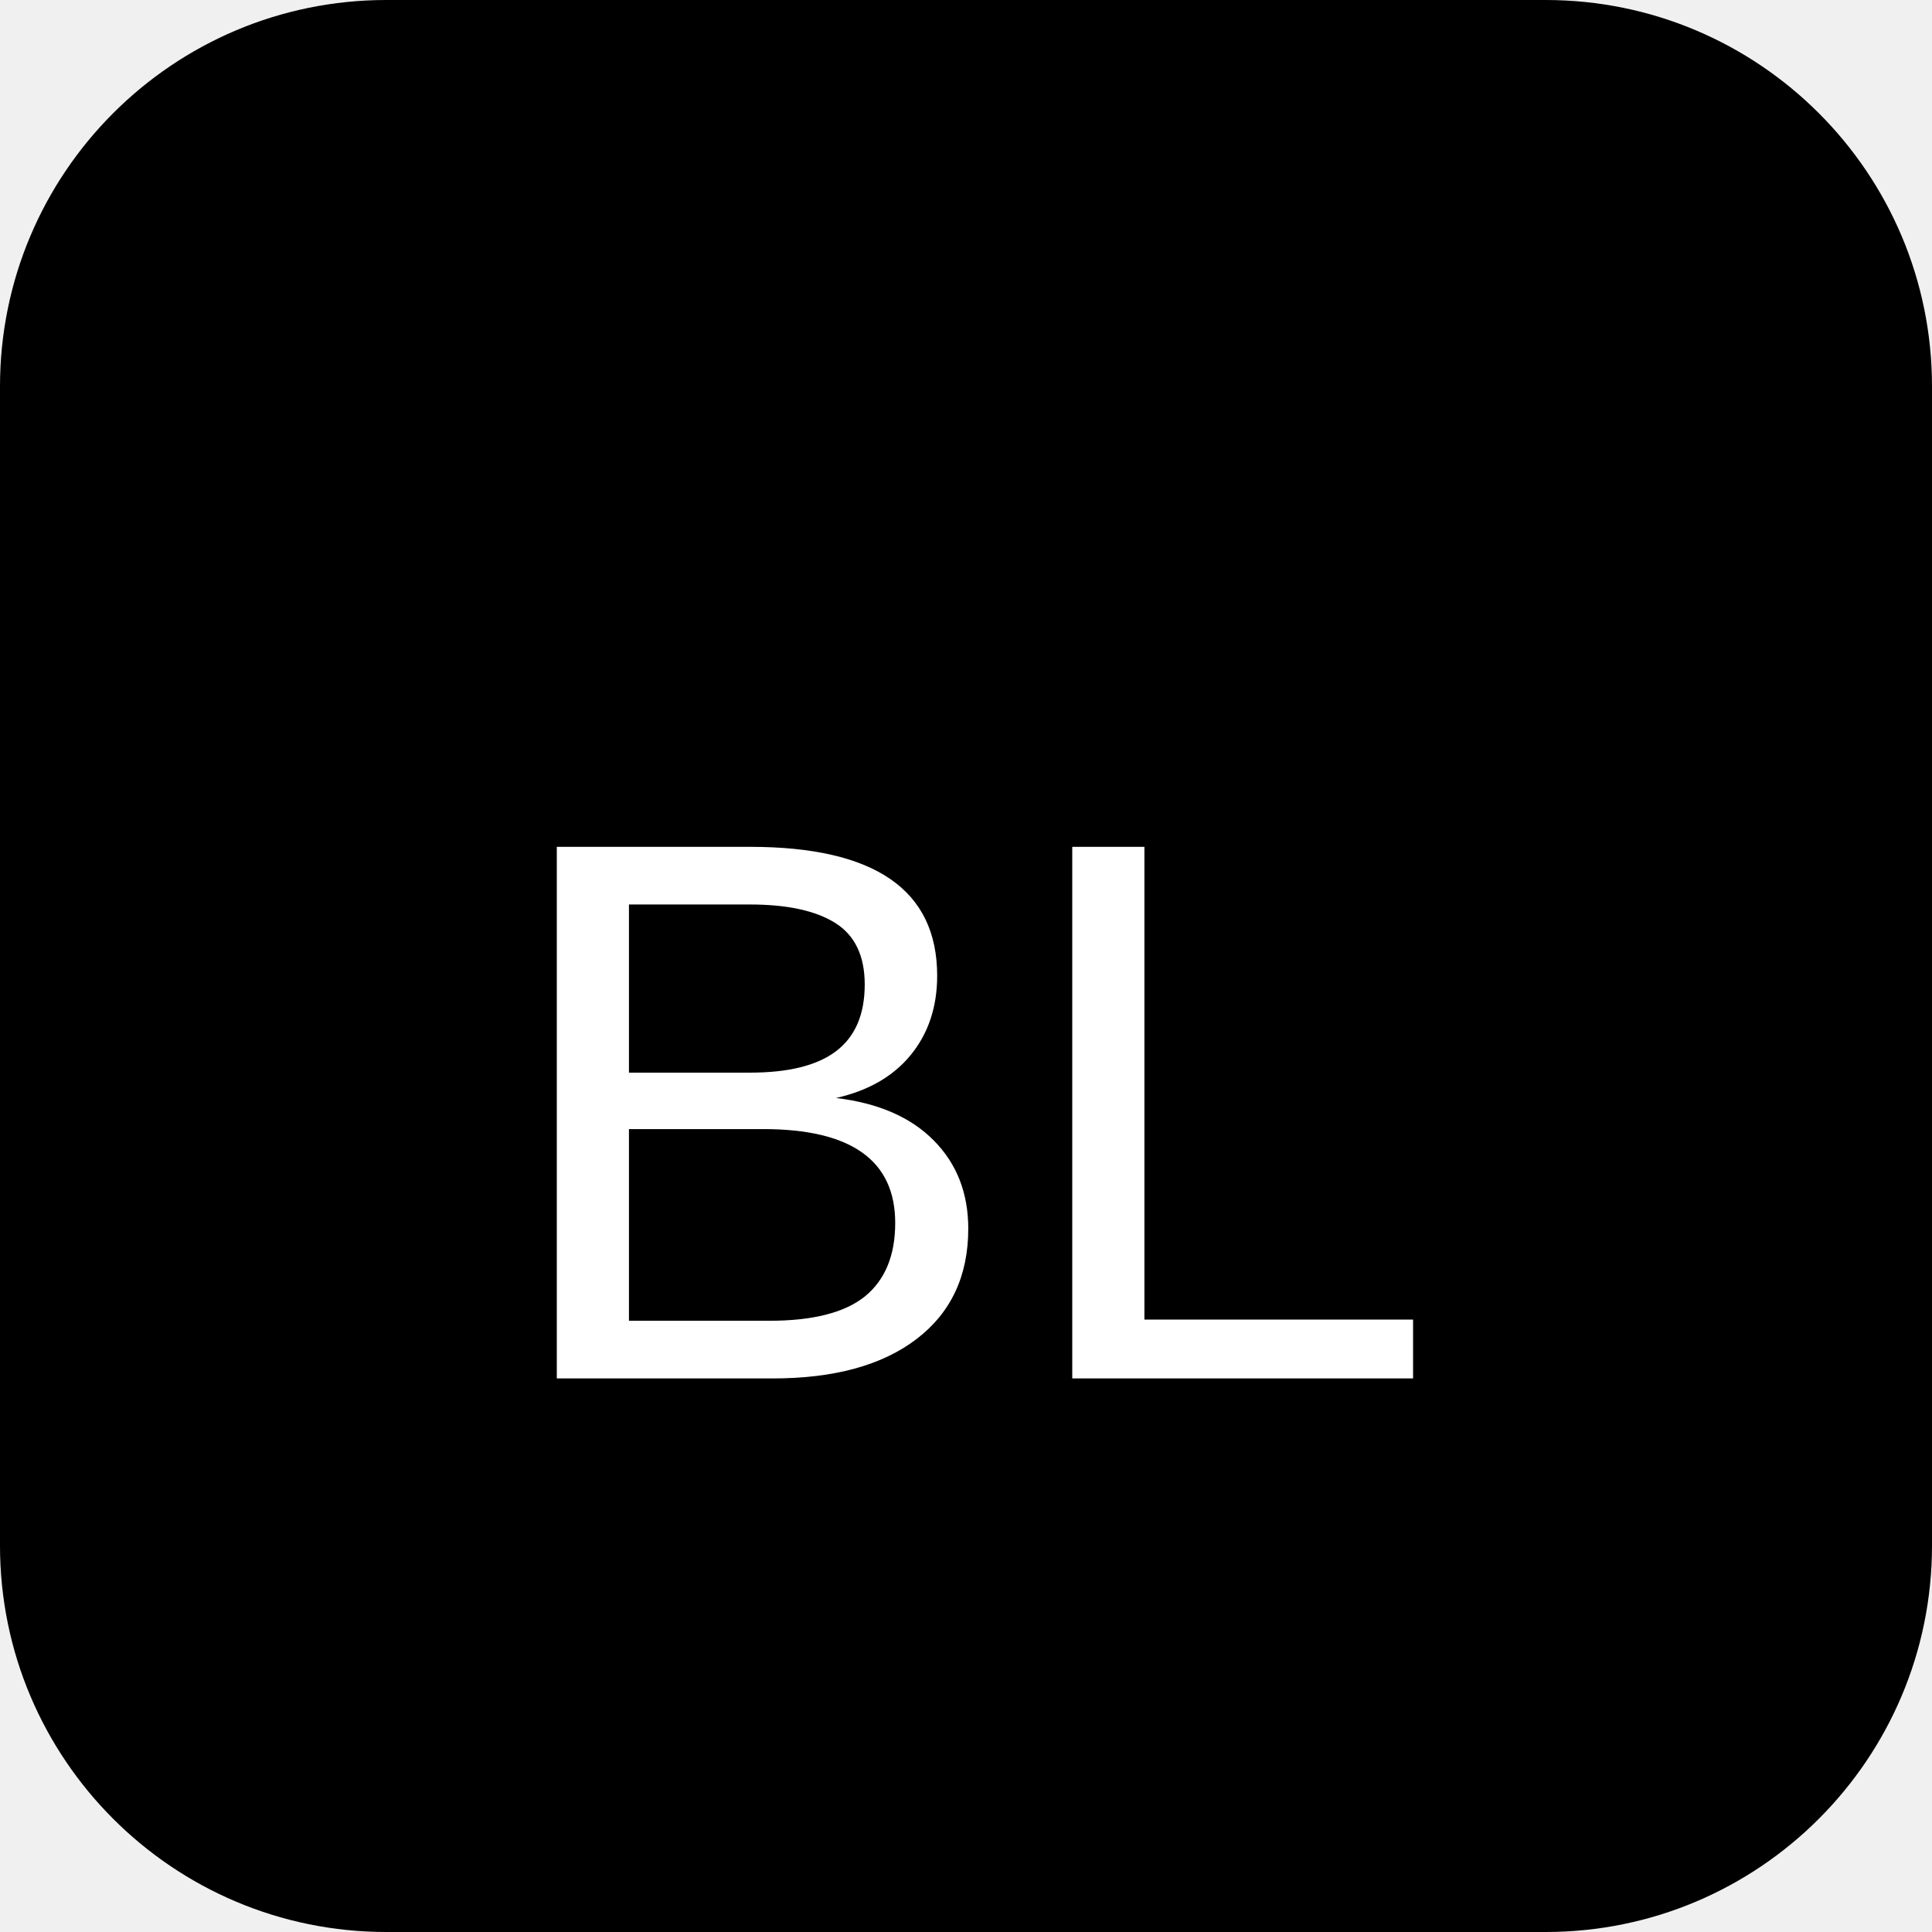
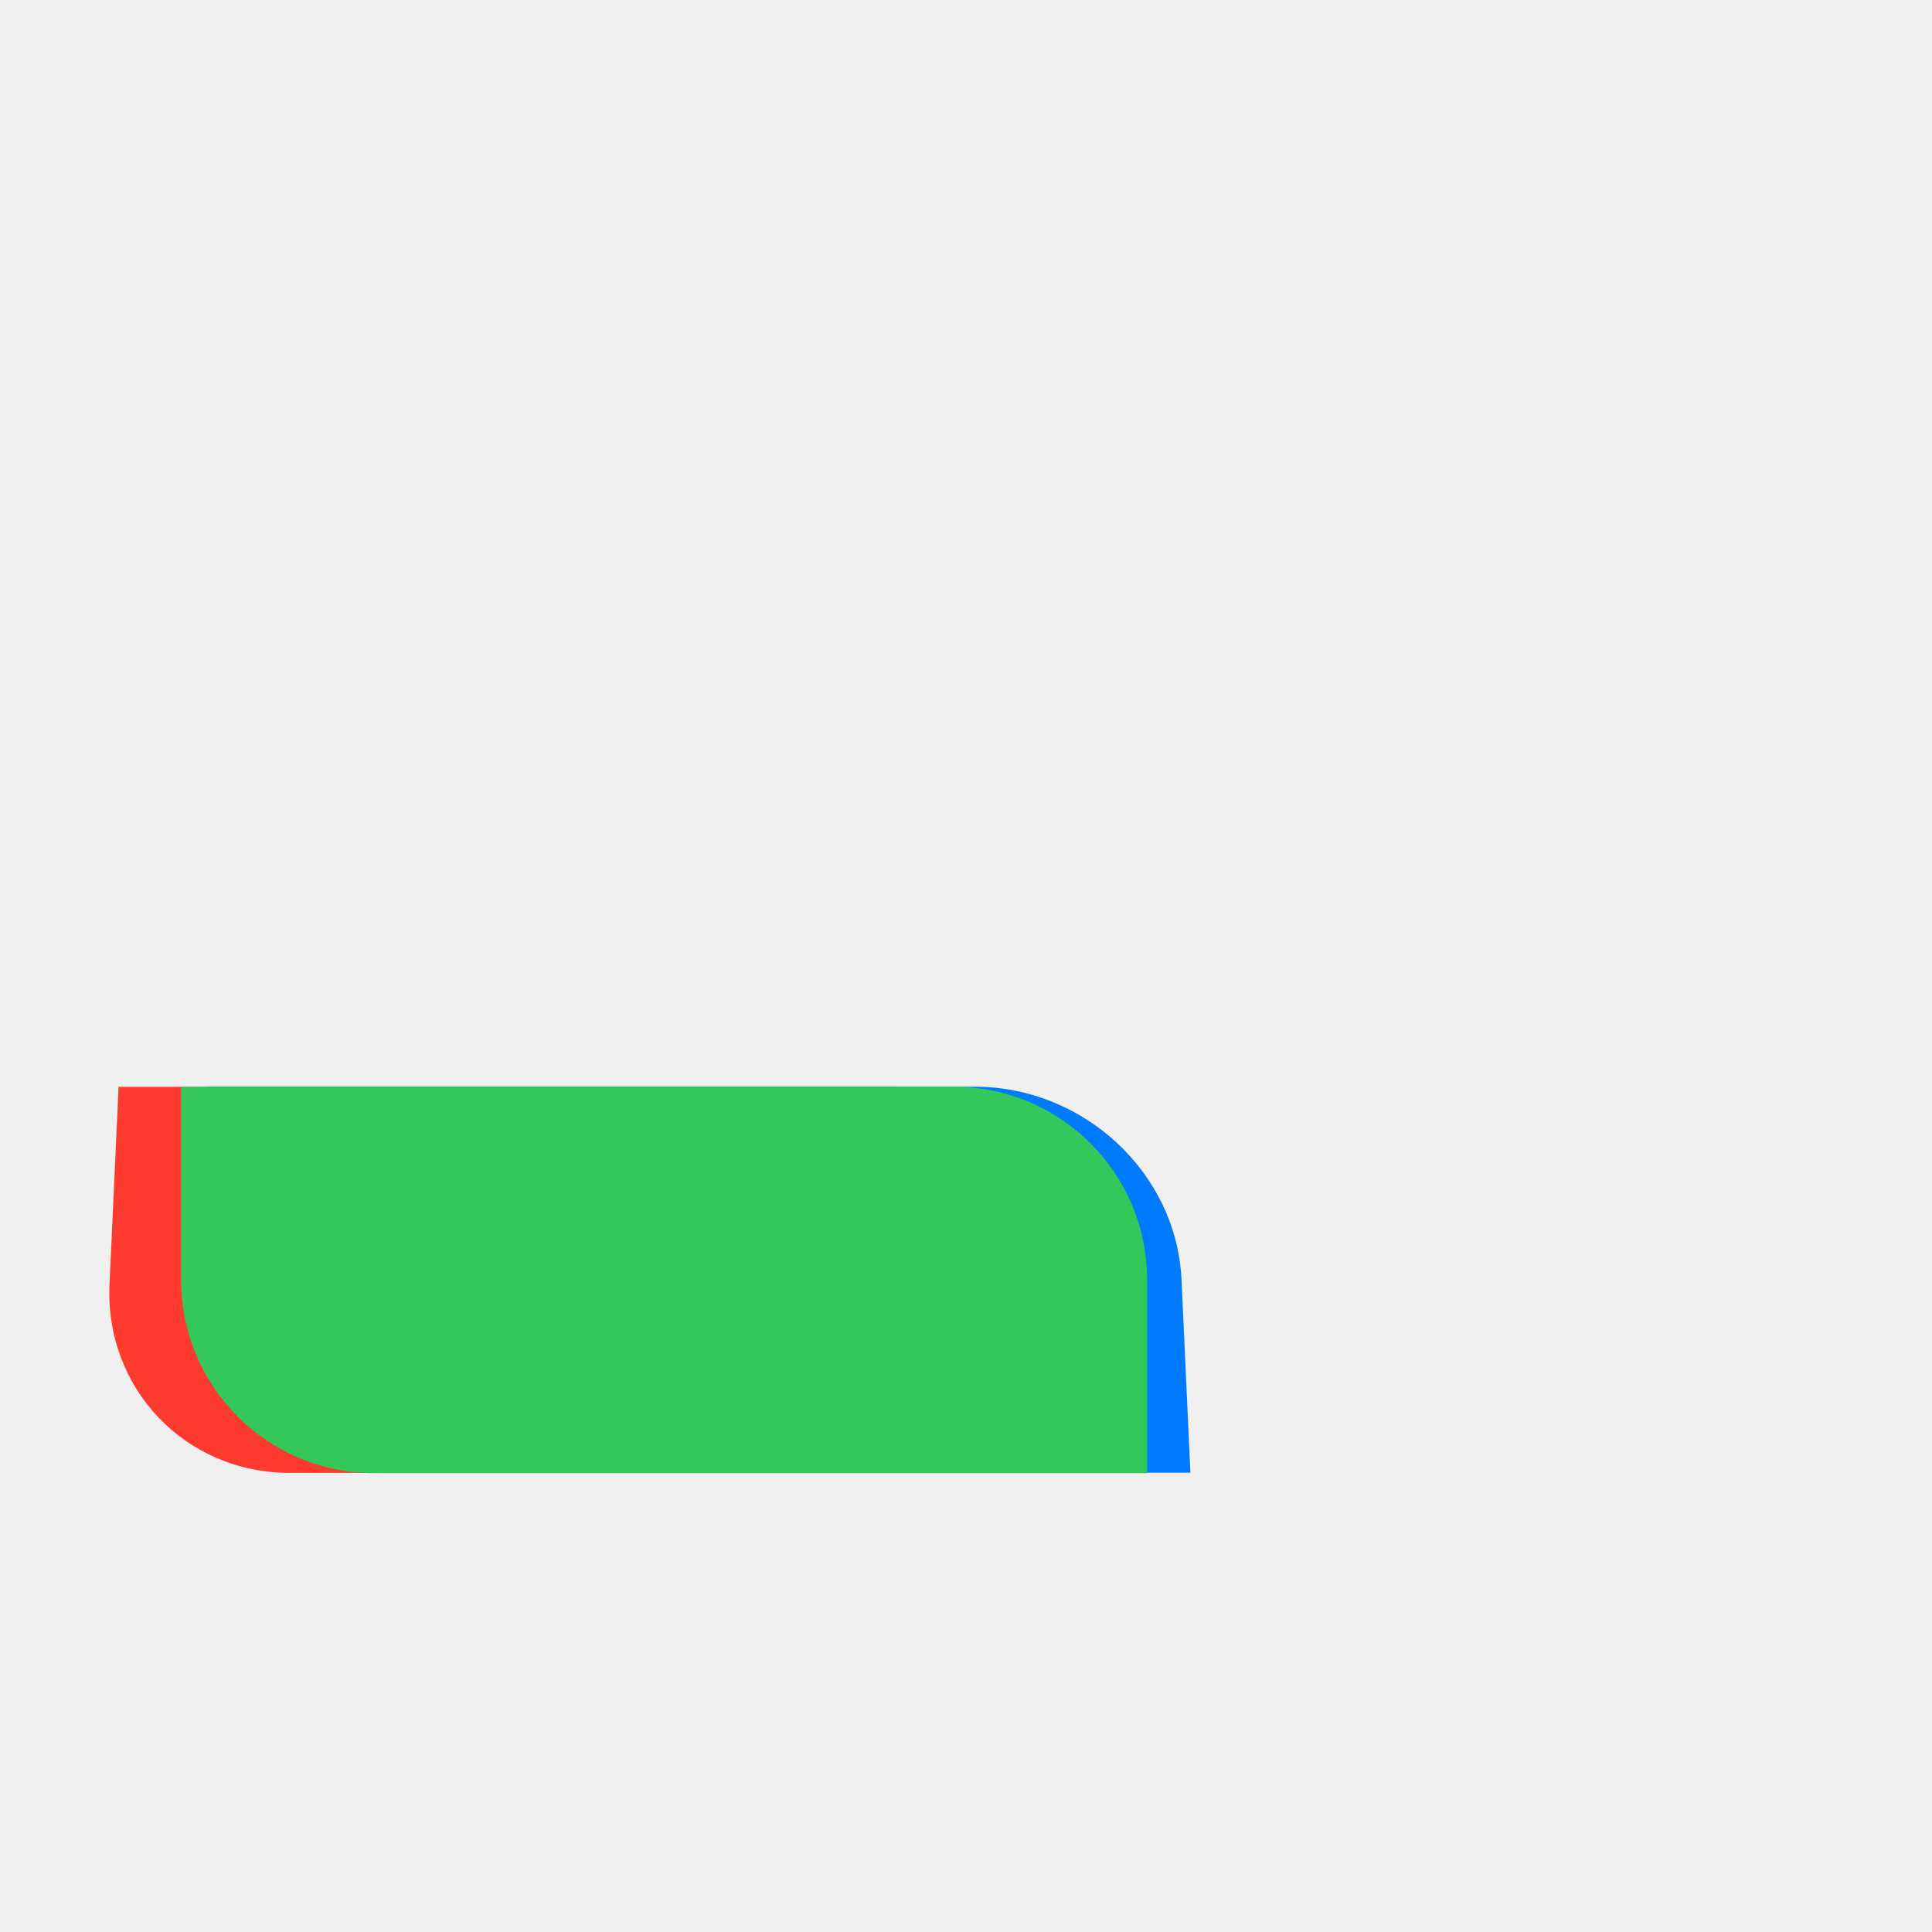
- <svg xmlns="http://www.w3.org/2000/svg" viewBox="0 0 100 100">
-   <rect width="100" height="100" fill="#000000" rx="20" />
-   <text x="50" y="60" font-family="Arial, sans-serif" font-size="40" fill="#FFFFFF" text-anchor="middle" dominant-baseline="middle">BL</text>
+ <svg xmlns="http://www.w3.org/2000/svg" xmlns:ns1="https://boxy-svg.com" viewBox="0 10 160 160" width="160" height="160">
+   <path style="stroke: rgb(0, 0, 0); stroke-width: 0px; filter: none; fill: #FF3B30; transform-origin: 244.868px 144.653px;" transform="matrix(1, 0.00003800001, -0.04596201, 0.9999979, -168.868, -54.65374)" d="M 185.797 154.656 H 250.18 A 15.617 15.617 0 0 1 265.797 170.273 V 186.622 H 201.414 A 15.617 15.617 0 0 1 185.797 171.005 V 154.656 Z" ns1:shape="rect 185.797 154.656 80 31.966 0 15.617 0 15.617 1@54404404">
+     <animateTransform type="rotate" additive="sum" attributeName="transform" values="41;401" dur="2s" fill="freeze" keyTimes="0; 1" repeatCount="indefinite" />
+   </path>
+   <path style="stroke: rgb(0, 0, 0); stroke-width: 0px; filter: none; fill: #007AFF; transform-origin: 125.461px 46.001px;" transform="matrix(1, -0.00003500001, 0.045961, 0.9999979, -49.45962, 43.99967)" d="M 64 56.001 H 127.607 A 16.393 15.983 0 0 1 144 71.984 V 87.967 H 80.393 A 16.393 15.983 0 0 1 64 71.984 V 56.001 Z" ns1:shape="rect 64 56.001 80 31.966 0 16.393 0 16.393 1@9a403905">
+     <animateTransform type="rotate" additive="sum" attributeName="transform" values="161;521" dur="2s" fill="freeze" keyTimes="0; 1" repeatCount="indefinite" />
+   </path>
+   <path style="stroke: rgb(0, 0, 0); stroke-width: 0px; stroke-linejoin: round; filter: none; fill: #34C759; transform-origin: 137.541px 120.624px;" d="M 76.541 130.588 H 140.541 A 16 16 0 0 1 156.541 146.588 V 162.588 H 92.541 A 16 16 0 0 1 76.541 146.588 V 130.588 Z" transform="matrix(1, 0.000001, -0.000001, 1, -61.54095, -30.58794)" ns1:shape="rect 76.541 130.588 80 32 0 16 0 16 1@f776250d">
+     <animateTransform type="rotate" additive="sum" attributeName="transform" values="281;641" dur="2s" fill="freeze" keyTimes="0; 1" repeatCount="indefinite" />
+   </path>
</svg>
